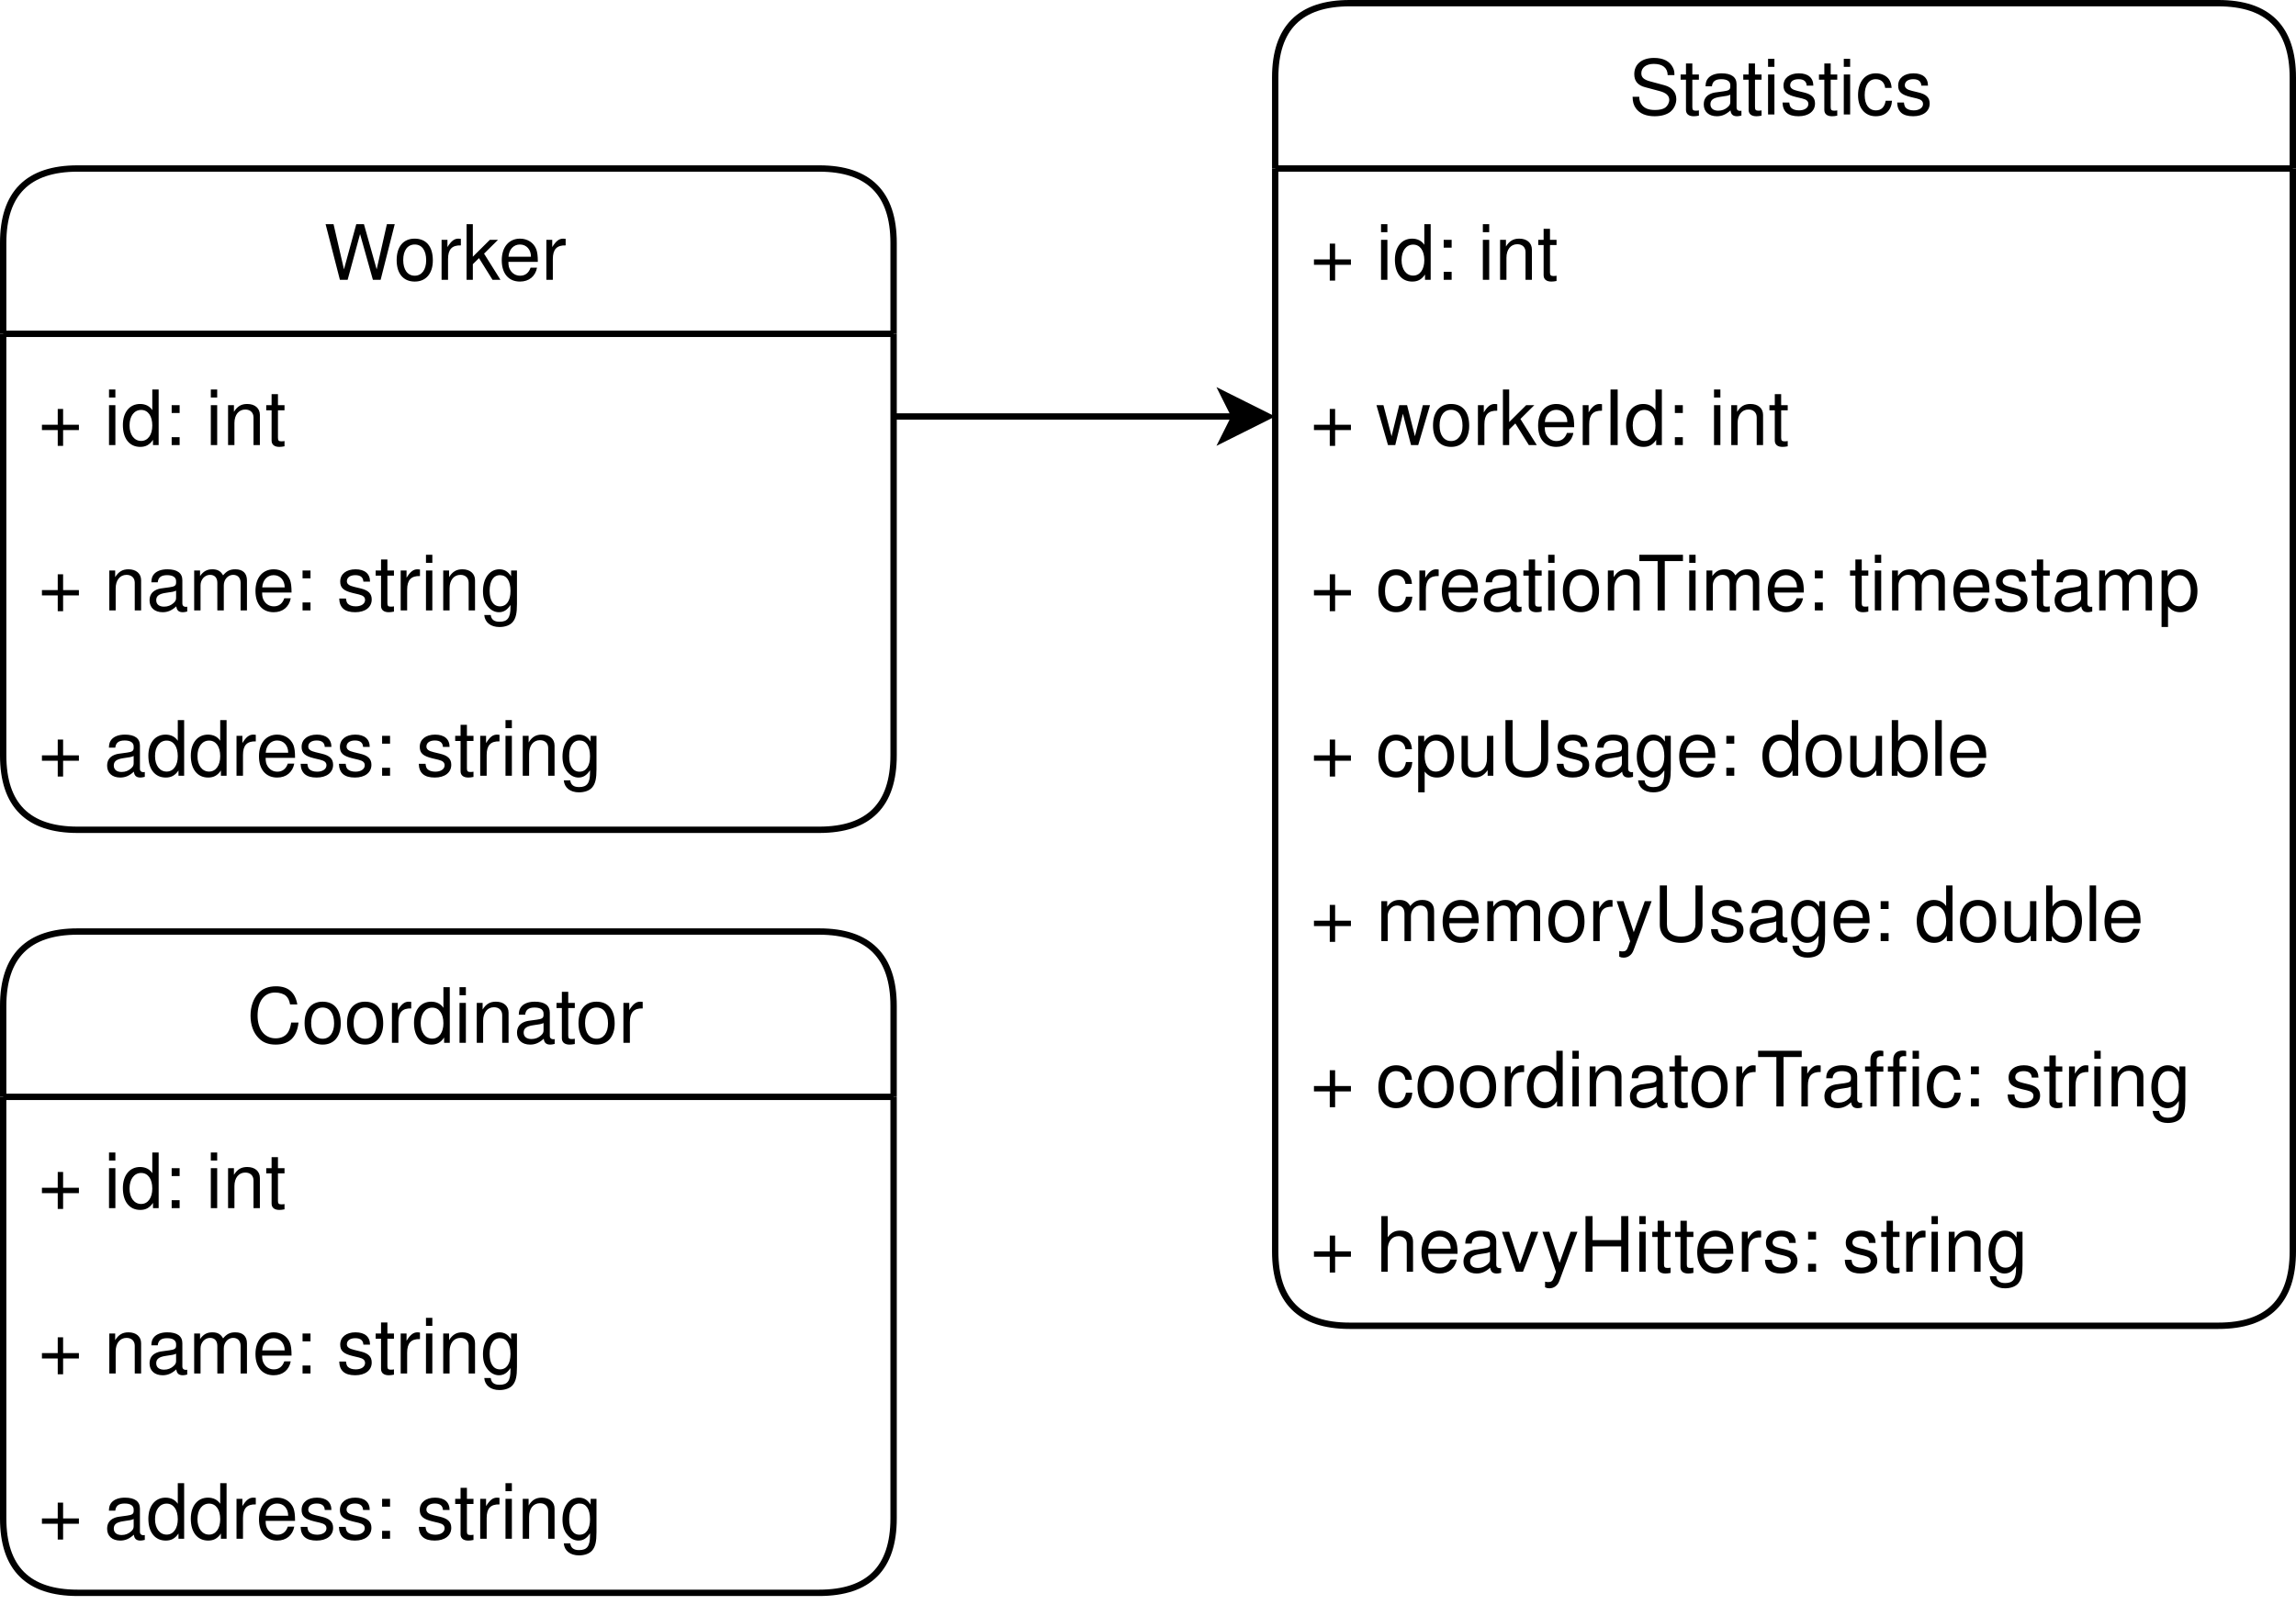
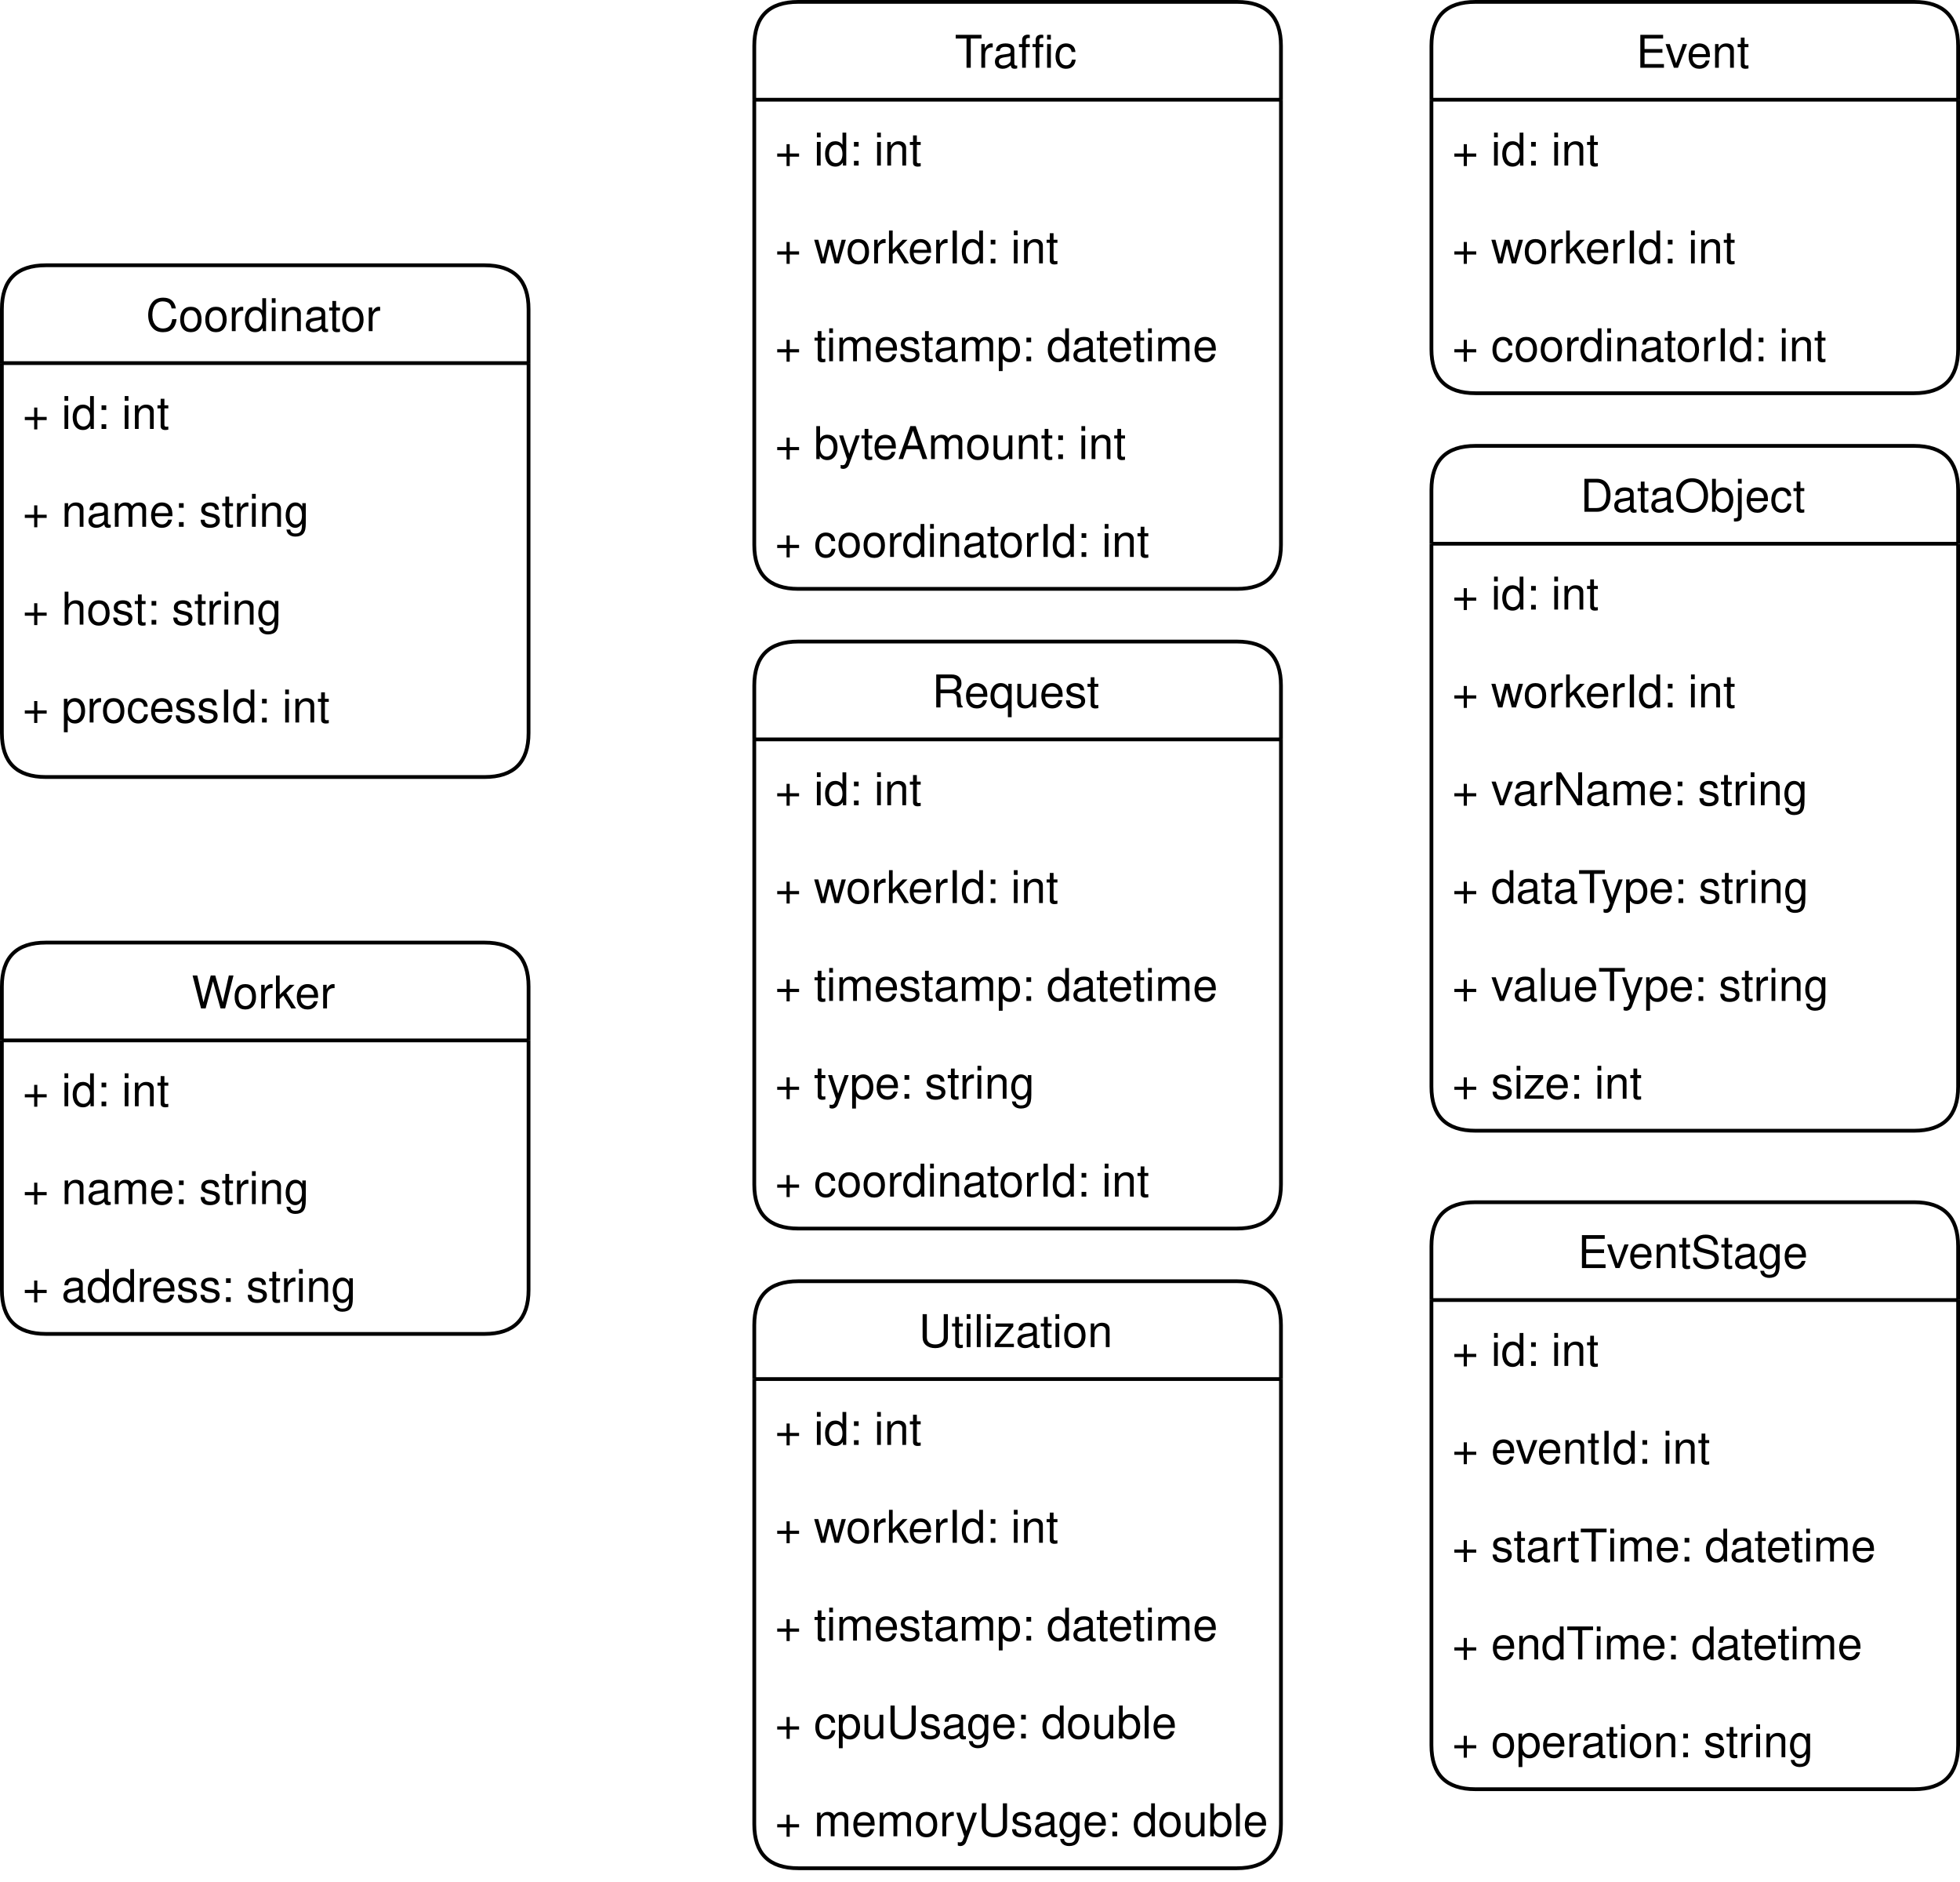
- <svg xmlns="http://www.w3.org/2000/svg" style="background-color: rgb(255, 255, 255);" version="1.1" width="361px" height="254px" viewBox="-0.5 -0.5 361 254" content="&lt;mxfile host=&quot;app.diagrams.net&quot; modified=&quot;2022-06-24T15:02:11.930Z&quot; agent=&quot;5.0 (X11)&quot; etag=&quot;xU0YAODbRBLnMw9GYvGD&quot; version=&quot;19.0.3&quot; type=&quot;google&quot;&gt;&lt;diagram id=&quot;C5RBs43oDa-KdzZeNtuy&quot; name=&quot;Page-1&quot;&gt;7Zptc5s4EMc/jV/mxoDtOC9jN0l759z0Lmkzc++2SAadhZYKOTb59LcCYfzc5FrjdoYZzxj9WQm0+5O8rOkE42R5pyGN75Fx2fG7bNkJ3nV83wv6XfqySl4ql8NeKURaMGdUCw/ihTvR9YvmgvFsw9AgSiPSTTFEpXhoNjTQGhebZlOUm1dNIeI7wkMIcld9EszEpTr0L2v9PRdRXF3ZG1yVZxKojN1MshgYLtak4KYTjDWiKY+S5ZhL67zKL08f8ic5mQ3ufv8r+wqfRn88/vn5ohzs9i1dVlPQXJn/PTRMs/7FP/dw+/JVRTN217025mJQDv0Mcu789YR6xrWbsckrN2YLkUhQ1BpNUZkHd6ZL7TAWkk0gx7m9ucxAOKtaoxi1eCF7kHTKI4FOa+Mo8Qd2NCHlGCVqEhQWF6g7PdjB3GU0z6jbx8oJ3pZ0D8sNwwlkprpBlBLSTHwpbtl2TEBHQo3QGEyqXjhXjDNn8EqPu8g8c234co03F4E7jgk3OieT6my1nNxq8geuvajZ9HpOi9e57LplB249RKux65jTgQv7GxC43EGg449cp2v7TR7YpoFma4pgapzxrejtCShIESlqSj613ay7BK3QaycbTO1gKYRCRZPC5l2vVv52XrASUt+pLFZhLBjjqoicAQNfVjymSLdceKk/og85c9z9rd/p042Pqe3VbfpYc23GqGguIIpgcyJnwS0934Ti6Jr6NhQrCF7HQGX3wxEYHkBAQcJLCMg7FImWg5Ny0PfPzMHVAQ6AMdpUsxaFxlC4HJ4ZhSp9W2NhjKiZUGCwTQ8aSg+C4dnTA8/bAaHND75rM1gtrV8nQfD8NkP4KUg4e4rgBW2O8LPAcP4kobcDA/0kG5FRnLI2RzhNjhBslxCC3i4Gg30YdIen4qDf5gg/eDPovRqLIznCXgpOthns1hJLCBZFRfFDi0JTKOxLEppF4VBNMdScfh5QPYoqbTR0RBt6krZQnBaKfclCs1Acqi6F6fxTVvyLY4FgOLdubmk4KQ2resHZcPB3C0wlDglPUOctEU0TEewpNTVLxKFKU1gXHh81TKcibJ8yGwSjf+7M0j9UfYo5POfvhTFct4WHJpEYnjvD9Hs7MeYs4lVNgVwUY4QK5E2tbnmntpmgDWgh/suNyV1tAeYGbSnBJFXlgSt2bV9JoWYoIcvsRmTFWyHlQZ8fe+rPcK5DfmSeLpE2oCN+NIbO0dYJRyOouaQM/HndaH94iq40W8jXDByq9cgfsXieW9Umelu1iaur9VC/1Z4OyjuoQVlNZR871KxfxynN65eagpv/AA==&lt;/diagram&gt;&lt;/mxfile&gt;">
+ <svg xmlns="http://www.w3.org/2000/svg" style="background-color: rgb(255, 255, 255);" version="1.1" width="521px" height="500px" viewBox="-0.5 -0.5 521 500" content="&lt;mxfile host=&quot;app.diagrams.net&quot; modified=&quot;2022-08-15T08:04:44.819Z&quot; agent=&quot;5.0 (X11)&quot; etag=&quot;wCu1AS4zmO8uwIm7xD0d&quot; version=&quot;20.2.3&quot; type=&quot;google&quot;&gt;&lt;diagram id=&quot;C5RBs43oDa-KdzZeNtuy&quot; name=&quot;Page-1&quot;&gt;7Zxdc5s4FIZ/jS+zYwTYyaXtpNnuJt3dfGx2eicb2VYNiAjZjvPrK4HwF1bjdo2UzJyOZxoOkoCjR+K8R0DLHyQv1xxn01sWkbiF2tFLy79sIeQFCLXUrx2tSku3e1EaJpxGutDGcE9fiTa2tXVOI5LvFBSMxYJmu8YRS1MyEjs2zDlb7hYbs3j3qBmekJrhfoTjuvWJRmJaWs9Rd2P/ndDJtDqy19HXN8Sj2YSzeaqP10L+uPhX7k5w1Za+0HyKI7bcMvlXLX/AGRPlX8nLgMTKt5Xbnj6vnuKbWef6j3/yZ/zY//Phy79nZWOffqbK+go5ScUvN43HeXj29RZ/en1OJ7Pout0T4qxTNr3A8Vy784nxGeH6isWq8nK+pEmMU7nVH7NU3Os9bbk9mtI4usErNlcnlwvp1mqrP2WcvsryOJa7PGmQu7nQEKGOao3G8YDFjEtDyooDbCrdq8b0YTjJZbW/Kyd4e6Zb/LJT8AbnojpBFsc4y+mwOGVVMcF8QtM+E4IlVS0FAol0gSM9rntmQbggL1s46h64Jiwhgq9kkWrvhYZJDza/o7eXG3S9QNum29i2Az1k9HCZrNve9Ln8Q3f7TyDQrSHQQn1dqaf+lx7Yp0FerSg6k7MZ2eu9Ax2KYzpJ5WZMxqqacheVA7inzYJlqrEMj2g6uSnKXAYby532gjIxWXccF6NwSqOIpEXPCSzwcM1jxuQpF14K+/InnTlo/xa2QnniA7ntbbblTxXnYsBSeS2YFp1NJDlLouh5E4ofjqm3odAQoM5xDFTlTo7AuQGBFCekhEB6R/YEcNAoByFyzMGFgQMcRXJSzQEFayh0zx2jUEV3WywMGOMRTbFgEB5YCg+882PDA78xELwaCBAf/K/JYD20Pk6A4CGIEN4FCTZDBP+/2fDb3dfebYxEsFj6bMLHBwRjCcKUKTcACLZAcB8g+AYSMs5GMlj8DLcHWyyscwNvweCjhmaFeg7hUdCYvmJBWQrBYjPBor8XLAbhscFi2NTdwZRIgFjxbSh+OLDeZah48IxNOYRlkVeGu4ItEJxHigcyCCUJgibSETjJShQiLIgyAQ+N8mAzYDzMgymRMMrmj3mxyFfgwObKywBDkzAcHTE2R4Mpo5CQhPEVAGEZCP/I2LE5IMIaEJfSp38Nv6mHBkBCNCIhwu6uhEDoyLuEd96UlPRMGSbQEL84GaxH1scREZ7poQRQEZZRcC8jTDmFBeZfYPXBKgzuNYQpuyBFJH5YZUCDRRrciwhkSjEUBuDBMg/ONQQypRjyIsKHkMEOB6Hr8BHV1yYfOB6P6QiEpJ21KM9zvhaFAhCSp50K1sPq4whJVM8qgZB0goJzIYlMiSVYj3IChHMx6ZvUw3AlSC+RXhAwO1iCwb2W9E2phdHmsXe4XdgDwrmY9Oti8mpBlERQS5OgIxrREfsLUgG6cK0jqocmQUecajbwj8fivegI3/S0M1FTAtwXrJHgXEb4prRCMXM/0GpFCmSEHSDcywhTioGkEeBgG4d3ICRMeQaWEV6+EAGLUvZ4cK4jgnqa4Y48z5UXQEQ0IiL2FyPQ0W9RNyYiAniL+sRTwXpYfRwREZiUJCxGWEbBuYoITHoSFiOcAOFcRQQmWSngKSarJLgXEIFJUMJKhBMg3CuIuqIsViJAP9hZhDj+YaZTfKTxMALwlcZTTwTv+jONh0/Z9CoE6AfLKDjXD6HxZWqIERzw0KB8kJubT0wX+7a+4+1ffQc=&lt;/diagram&gt;&lt;/mxfile&gt;">
  <defs>
-     <clipPath id="mx-clip-4-57-132-26-0">
-       <rect x="4" y="57" width="132" height="26" />
-     </clipPath>
-     <clipPath id="mx-clip-4-83-132-26-0">
-       <rect x="4" y="83" width="132" height="26" />
-     </clipPath>
-     <clipPath id="mx-clip-4-109-132-26-0">
-       <rect x="4" y="109" width="132" height="26" />
-     </clipPath>
-     <clipPath id="mx-clip-4-177-132-26-0">
-       <rect x="4" y="177" width="132" height="26" />
-     </clipPath>
-     <clipPath id="mx-clip-4-203-132-26-0">
-       <rect x="4" y="203" width="132" height="26" />
-     </clipPath>
-     <clipPath id="mx-clip-4-229-132-26-0">
-       <rect x="4" y="229" width="132" height="26" />
-     </clipPath>
-     <clipPath id="mx-clip-204-31-152-26-0">
-       <rect x="204" y="31" width="152" height="26" />
-     </clipPath>
-     <clipPath id="mx-clip-204-57-152-26-0">
-       <rect x="204" y="57" width="152" height="26" />
-     </clipPath>
-     <clipPath id="mx-clip-204-83-152-26-0">
-       <rect x="204" y="83" width="152" height="26" />
-     </clipPath>
-     <clipPath id="mx-clip-204-109-152-26-0">
-       <rect x="204" y="109" width="152" height="26" />
-     </clipPath>
-     <clipPath id="mx-clip-204-135-152-26-0">
-       <rect x="204" y="135" width="152" height="26" />
-     </clipPath>
-     <clipPath id="mx-clip-204-161-152-26-0">
-       <rect x="204" y="161" width="152" height="26" />
-     </clipPath>
-     <clipPath id="mx-clip-204-187-152-26-0">
-       <rect x="204" y="187" width="152" height="26" />
+     <clipPath id="mx-clip-4-281-132-26-0">
+       <rect x="4" y="281" width="132" height="26" />
+     </clipPath>
+     <clipPath id="mx-clip-4-307-132-26-0">
+       <rect x="4" y="307" width="132" height="26" />
+     </clipPath>
+     <clipPath id="mx-clip-4-333-132-26-0">
+       <rect x="4" y="333" width="132" height="26" />
+     </clipPath>
+     <clipPath id="mx-clip-4-101-132-26-0">
+       <rect x="4" y="101" width="132" height="26" />
+     </clipPath>
+     <clipPath id="mx-clip-4-127-132-26-0">
+       <rect x="4" y="127" width="132" height="26" />
+     </clipPath>
+     <clipPath id="mx-clip-4-153-132-26-0">
+       <rect x="4" y="153" width="132" height="26" />
+     </clipPath>
+     <clipPath id="mx-clip-4-179-132-32-0">
+       <rect x="4" y="179" width="132" height="32" />
+     </clipPath>
+     <clipPath id="mx-clip-204-371-132-26-0">
+       <rect x="204" y="371" width="132" height="26" />
+     </clipPath>
+     <clipPath id="mx-clip-204-397-132-26-0">
+       <rect x="204" y="397" width="132" height="26" />
+     </clipPath>
+     <clipPath id="mx-clip-204-423-132-26-0">
+       <rect x="204" y="423" width="132" height="26" />
+     </clipPath>
+     <clipPath id="mx-clip-204-449-132-26-0">
+       <rect x="204" y="449" width="132" height="26" />
+     </clipPath>
+     <clipPath id="mx-clip-204-475-132-26-0">
+       <rect x="204" y="475" width="132" height="26" />
+     </clipPath>
+     <clipPath id="mx-clip-384-149-132-26-0">
+       <rect x="384" y="149" width="132" height="26" />
+     </clipPath>
+     <clipPath id="mx-clip-384-175-132-26-0">
+       <rect x="384" y="175" width="132" height="26" />
+     </clipPath>
+     <clipPath id="mx-clip-384-201-132-26-0">
+       <rect x="384" y="201" width="132" height="26" />
+     </clipPath>
+     <clipPath id="mx-clip-384-227-132-26-0">
+       <rect x="384" y="227" width="132" height="26" />
+     </clipPath>
+     <clipPath id="mx-clip-384-253-132-26-0">
+       <rect x="384" y="253" width="132" height="26" />
+     </clipPath>
+     <clipPath id="mx-clip-384-279-132-26-0">
+       <rect x="384" y="279" width="132" height="26" />
+     </clipPath>
+     <clipPath id="mx-clip-204-31-132-26-0">
+       <rect x="204" y="31" width="132" height="26" />
+     </clipPath>
+     <clipPath id="mx-clip-204-57-132-26-0">
+       <rect x="204" y="57" width="132" height="26" />
+     </clipPath>
+     <clipPath id="mx-clip-204-83-132-26-0">
+       <rect x="204" y="83" width="132" height="26" />
+     </clipPath>
+     <clipPath id="mx-clip-204-109-132-26-0">
+       <rect x="204" y="109" width="132" height="26" />
+     </clipPath>
+     <clipPath id="mx-clip-204-135-132-26-0">
+       <rect x="204" y="135" width="132" height="26" />
+     </clipPath>
+     <clipPath id="mx-clip-384-350-132-26-0">
+       <rect x="384" y="350" width="132" height="26" />
+     </clipPath>
+     <clipPath id="mx-clip-384-376-132-26-0">
+       <rect x="384" y="376" width="132" height="26" />
+     </clipPath>
+     <clipPath id="mx-clip-384-402-132-26-0">
+       <rect x="384" y="402" width="132" height="26" />
+     </clipPath>
+     <clipPath id="mx-clip-384-428-132-26-0">
+       <rect x="384" y="428" width="132" height="26" />
+     </clipPath>
+     <clipPath id="mx-clip-384-454-132-26-0">
+       <rect x="384" y="454" width="132" height="26" />
+     </clipPath>
+     <clipPath id="mx-clip-204-201-132-26-0">
+       <rect x="204" y="201" width="132" height="26" />
+     </clipPath>
+     <clipPath id="mx-clip-204-227-132-26-0">
+       <rect x="204" y="227" width="132" height="26" />
+     </clipPath>
+     <clipPath id="mx-clip-204-253-132-26-0">
+       <rect x="204" y="253" width="132" height="26" />
+     </clipPath>
+     <clipPath id="mx-clip-204-279-132-26-0">
+       <rect x="204" y="279" width="132" height="26" />
+     </clipPath>
+     <clipPath id="mx-clip-204-305-132-26-0">
+       <rect x="204" y="305" width="132" height="26" />
+     </clipPath>
+     <clipPath id="mx-clip-384-31-132-26-0">
+       <rect x="384" y="31" width="132" height="26" />
+     </clipPath>
+     <clipPath id="mx-clip-384-57-132-26-0">
+       <rect x="384" y="57" width="132" height="26" />
+     </clipPath>
+     <clipPath id="mx-clip-384-83-132-26-0">
+       <rect x="384" y="83" width="132" height="26" />
    </clipPath>
  </defs>
  <g>
-     <path d="M 140 52 L 140 37.7 Q 140 26 128.3 26 L 11.7 26 Q 0 26 0 37.7 L 0 52" fill="none" stroke="rgb(0, 0, 0)" stroke-miterlimit="10" pointer-events="all" />
-     <path d="M 0 52 L 0 118.3 Q 0 130 11.7 130 L 128.3 130 Q 140 130 140 118.3 L 140 52" fill="none" stroke="rgb(0, 0, 0)" stroke-miterlimit="10" pointer-events="none" />
-     <path d="M 0 52 L 140 52" fill="none" stroke="rgb(0, 0, 0)" stroke-miterlimit="10" pointer-events="none" />
-     <g fill="rgb(0, 0, 0)" font-family="Helvetica" pointer-events="none" text-anchor="middle" font-size="12px">
-       <text x="69.5" y="43.5">Worker</text>
-     </g>
-     <g fill="rgb(0, 0, 0)" font-family="Helvetica" pointer-events="none" clip-path="url(#mx-clip-4-57-132-26-0)" font-size="12px">
-       <text x="5.5" y="69.5">+ id: int</text>
-     </g>
-     <g fill="rgb(0, 0, 0)" font-family="Helvetica" pointer-events="none" clip-path="url(#mx-clip-4-83-132-26-0)" font-size="12px">
-       <text x="5.5" y="95.5">+ name: string</text>
-     </g>
-     <g fill="rgb(0, 0, 0)" font-family="Helvetica" pointer-events="none" clip-path="url(#mx-clip-4-109-132-26-0)" font-size="12px">
-       <text x="5.5" y="121.5">+ address: string</text>
-     </g>
-     <path d="M 140 172 L 140 157.7 Q 140 146 128.3 146 L 11.7 146 Q 0 146 0 157.7 L 0 172" fill="none" stroke="rgb(0, 0, 0)" stroke-miterlimit="10" pointer-events="none" />
-     <path d="M 0 172 L 0 238.3 Q 0 250 11.7 250 L 128.3 250 Q 140 250 140 238.3 L 140 172" fill="none" stroke="rgb(0, 0, 0)" stroke-miterlimit="10" pointer-events="none" />
-     <path d="M 0 172 L 140 172" fill="none" stroke="rgb(0, 0, 0)" stroke-miterlimit="10" pointer-events="none" />
-     <g fill="rgb(0, 0, 0)" font-family="Helvetica" pointer-events="none" text-anchor="middle" font-size="12px">
-       <text x="69.5" y="163.5">Coordinator</text>
-     </g>
-     <g fill="rgb(0, 0, 0)" font-family="Helvetica" pointer-events="none" clip-path="url(#mx-clip-4-177-132-26-0)" font-size="12px">
-       <text x="5.5" y="189.5">+ id: int</text>
-     </g>
-     <g fill="rgb(0, 0, 0)" font-family="Helvetica" pointer-events="none" clip-path="url(#mx-clip-4-203-132-26-0)" font-size="12px">
-       <text x="5.5" y="215.5">+ name: string</text>
-     </g>
-     <g fill="rgb(0, 0, 0)" font-family="Helvetica" pointer-events="none" clip-path="url(#mx-clip-4-229-132-26-0)" font-size="12px">
-       <text x="5.5" y="241.5">+ address: string</text>
-     </g>
-     <path d="M 360 26 L 360 11.7 Q 360 0 348.3 0 L 211.7 0 Q 200 0 200 11.7 L 200 26" fill="none" stroke="rgb(0, 0, 0)" stroke-miterlimit="10" pointer-events="none" />
-     <path d="M 200 26 L 200 196.3 Q 200 208 211.7 208 L 348.3 208 Q 360 208 360 196.3 L 360 26" fill="none" stroke="rgb(0, 0, 0)" stroke-miterlimit="10" pointer-events="none" />
-     <path d="M 200 26 L 360 26" fill="none" stroke="rgb(0, 0, 0)" stroke-miterlimit="10" pointer-events="none" />
-     <g fill="rgb(0, 0, 0)" font-family="Helvetica" pointer-events="none" text-anchor="middle" font-size="12px">
-       <text x="279.5" y="17.5">Statistics</text>
-     </g>
-     <g fill="rgb(0, 0, 0)" font-family="Helvetica" pointer-events="none" clip-path="url(#mx-clip-204-31-152-26-0)" font-size="12px">
+     <path d="M 140 276 L 140 261.7 Q 140 250 128.3 250 L 11.7 250 Q 0 250 0 261.7 L 0 276" fill="none" stroke="rgb(0, 0, 0)" stroke-miterlimit="10" pointer-events="all" />
+     <path d="M 0 276 L 0 342.3 Q 0 354 11.7 354 L 128.3 354 Q 140 354 140 342.3 L 140 276" fill="none" stroke="rgb(0, 0, 0)" stroke-miterlimit="10" pointer-events="none" />
+     <path d="M 0 276 L 140 276" fill="none" stroke="rgb(0, 0, 0)" stroke-miterlimit="10" pointer-events="none" />
+     <g fill="rgb(0, 0, 0)" font-family="Helvetica" pointer-events="none" text-anchor="middle" font-size="12px">
+       <text x="69.5" y="267.5">Worker</text>
+     </g>
+     <g fill="rgb(0, 0, 0)" font-family="Helvetica" pointer-events="none" clip-path="url(#mx-clip-4-281-132-26-0)" font-size="12px">
+       <text x="5.5" y="293.5">+ id: int</text>
+     </g>
+     <g fill="rgb(0, 0, 0)" font-family="Helvetica" pointer-events="none" clip-path="url(#mx-clip-4-307-132-26-0)" font-size="12px">
+       <text x="5.5" y="319.5">+ name: string</text>
+     </g>
+     <g fill="rgb(0, 0, 0)" font-family="Helvetica" pointer-events="none" clip-path="url(#mx-clip-4-333-132-26-0)" font-size="12px">
+       <text x="5.5" y="345.5">+ address: string</text>
+     </g>
+     <path d="M 140 96 L 140 81.7 Q 140 70 128.3 70 L 11.7 70 Q 0 70 0 81.7 L 0 96" fill="none" stroke="rgb(0, 0, 0)" stroke-miterlimit="10" pointer-events="none" />
+     <path d="M 0 96 L 0 194.3 Q 0 206 11.7 206 L 128.3 206 Q 140 206 140 194.3 L 140 96" fill="none" stroke="rgb(0, 0, 0)" stroke-miterlimit="10" pointer-events="none" />
+     <path d="M 0 96 L 140 96" fill="none" stroke="rgb(0, 0, 0)" stroke-miterlimit="10" pointer-events="none" />
+     <g fill="rgb(0, 0, 0)" font-family="Helvetica" pointer-events="none" text-anchor="middle" font-size="12px">
+       <text x="69.5" y="87.5">Coordinator</text>
+     </g>
+     <g fill="rgb(0, 0, 0)" font-family="Helvetica" pointer-events="none" clip-path="url(#mx-clip-4-101-132-26-0)" font-size="12px">
+       <text x="5.5" y="113.5">+ id: int</text>
+     </g>
+     <g fill="rgb(0, 0, 0)" font-family="Helvetica" pointer-events="none" clip-path="url(#mx-clip-4-127-132-26-0)" font-size="12px">
+       <text x="5.5" y="139.5">+ name: string</text>
+     </g>
+     <g fill="rgb(0, 0, 0)" font-family="Helvetica" pointer-events="none" clip-path="url(#mx-clip-4-153-132-26-0)" font-size="12px">
+       <text x="5.5" y="165.5">+ host: string</text>
+     </g>
+     <g fill="rgb(0, 0, 0)" font-family="Helvetica" pointer-events="none" clip-path="url(#mx-clip-4-179-132-32-0)" font-size="12px">
+       <text x="5.5" y="191.5">+ processId: int</text>
+     </g>
+     <path d="M 340 366 L 340 351.7 Q 340 340 328.3 340 L 211.7 340 Q 200 340 200 351.7 L 200 366" fill="none" stroke="rgb(0, 0, 0)" stroke-miterlimit="10" pointer-events="none" />
+     <path d="M 200 366 L 200 484.3 Q 200 496 211.7 496 L 328.3 496 Q 340 496 340 484.3 L 340 366" fill="none" stroke="rgb(0, 0, 0)" stroke-miterlimit="10" pointer-events="none" />
+     <path d="M 200 366 L 340 366" fill="none" stroke="rgb(0, 0, 0)" stroke-miterlimit="10" pointer-events="none" />
+     <g fill="rgb(0, 0, 0)" font-family="Helvetica" pointer-events="none" text-anchor="middle" font-size="12px">
+       <text x="269.5" y="357.5">Utilization</text>
+     </g>
+     <g fill="rgb(0, 0, 0)" font-family="Helvetica" pointer-events="none" clip-path="url(#mx-clip-204-371-132-26-0)" font-size="12px">
+       <text x="205.5" y="383.5">+ id: int</text>
+     </g>
+     <g fill="rgb(0, 0, 0)" font-family="Helvetica" pointer-events="none" clip-path="url(#mx-clip-204-397-132-26-0)" font-size="12px">
+       <text x="205.5" y="409.5">+ workerId: int</text>
+     </g>
+     <g fill="rgb(0, 0, 0)" font-family="Helvetica" pointer-events="none" clip-path="url(#mx-clip-204-423-132-26-0)" font-size="12px">
+       <text x="205.5" y="435.5">+ timestamp: datetime</text>
+     </g>
+     <g fill="rgb(0, 0, 0)" font-family="Helvetica" pointer-events="none" clip-path="url(#mx-clip-204-449-132-26-0)" font-size="12px">
+       <text x="205.5" y="461.5">+ cpuUsage: double</text>
+     </g>
+     <g fill="rgb(0, 0, 0)" font-family="Helvetica" pointer-events="none" clip-path="url(#mx-clip-204-475-132-26-0)" font-size="12px">
+       <text x="205.5" y="487.5">+ memoryUsage: double</text>
+     </g>
+     <path d="M 520 144 L 520 129.7 Q 520 118 508.3 118 L 391.7 118 Q 380 118 380 129.7 L 380 144" fill="none" stroke="rgb(0, 0, 0)" stroke-miterlimit="10" pointer-events="none" />
+     <path d="M 380 144 L 380 288.3 Q 380 300 391.7 300 L 508.3 300 Q 520 300 520 288.3 L 520 144" fill="none" stroke="rgb(0, 0, 0)" stroke-miterlimit="10" pointer-events="none" />
+     <path d="M 380 144 L 520 144" fill="none" stroke="rgb(0, 0, 0)" stroke-miterlimit="10" pointer-events="none" />
+     <g fill="rgb(0, 0, 0)" font-family="Helvetica" pointer-events="none" text-anchor="middle" font-size="12px">
+       <text x="449.5" y="135.5">DataObject</text>
+     </g>
+     <g fill="rgb(0, 0, 0)" font-family="Helvetica" pointer-events="none" clip-path="url(#mx-clip-384-149-132-26-0)" font-size="12px">
+       <text x="385.5" y="161.5">+ id: int</text>
+     </g>
+     <g fill="rgb(0, 0, 0)" font-family="Helvetica" pointer-events="none" clip-path="url(#mx-clip-384-175-132-26-0)" font-size="12px">
+       <text x="385.5" y="187.5">+ workerId: int</text>
+     </g>
+     <g fill="rgb(0, 0, 0)" font-family="Helvetica" pointer-events="none" clip-path="url(#mx-clip-384-201-132-26-0)" font-size="12px">
+       <text x="385.5" y="213.5">+ varName: string</text>
+     </g>
+     <g fill="rgb(0, 0, 0)" font-family="Helvetica" pointer-events="none" clip-path="url(#mx-clip-384-227-132-26-0)" font-size="12px">
+       <text x="385.5" y="239.5">+ dataType: string</text>
+     </g>
+     <g fill="rgb(0, 0, 0)" font-family="Helvetica" pointer-events="none" clip-path="url(#mx-clip-384-253-132-26-0)" font-size="12px">
+       <text x="385.5" y="265.5">+ valueType: string</text>
+     </g>
+     <g fill="rgb(0, 0, 0)" font-family="Helvetica" pointer-events="none" clip-path="url(#mx-clip-384-279-132-26-0)" font-size="12px">
+       <text x="385.5" y="291.5">+ size: int</text>
+     </g>
+     <path d="M 340 26 L 340 11.7 Q 340 0 328.3 0 L 211.7 0 Q 200 0 200 11.7 L 200 26" fill="none" stroke="rgb(0, 0, 0)" stroke-miterlimit="10" pointer-events="none" />
+     <path d="M 200 26 L 200 144.3 Q 200 156 211.7 156 L 328.3 156 Q 340 156 340 144.3 L 340 26" fill="none" stroke="rgb(0, 0, 0)" stroke-miterlimit="10" pointer-events="none" />
+     <path d="M 200 26 L 340 26" fill="none" stroke="rgb(0, 0, 0)" stroke-miterlimit="10" pointer-events="none" />
+     <g fill="rgb(0, 0, 0)" font-family="Helvetica" pointer-events="none" text-anchor="middle" font-size="12px">
+       <text x="269.5" y="17.5">Traffic</text>
+     </g>
+     <g fill="rgb(0, 0, 0)" font-family="Helvetica" pointer-events="none" clip-path="url(#mx-clip-204-31-132-26-0)" font-size="12px">
      <text x="205.5" y="43.5">+ id: int</text>
    </g>
-     <g fill="rgb(0, 0, 0)" font-family="Helvetica" pointer-events="none" clip-path="url(#mx-clip-204-57-152-26-0)" font-size="12px">
+     <g fill="rgb(0, 0, 0)" font-family="Helvetica" pointer-events="none" clip-path="url(#mx-clip-204-57-132-26-0)" font-size="12px">
      <text x="205.5" y="69.5">+ workerId: int</text>
    </g>
-     <g fill="rgb(0, 0, 0)" font-family="Helvetica" pointer-events="none" clip-path="url(#mx-clip-204-83-152-26-0)" font-size="12px">
-       <text x="205.5" y="95.5">+ creationTime: timestamp</text>
-     </g>
-     <g fill="rgb(0, 0, 0)" font-family="Helvetica" pointer-events="none" clip-path="url(#mx-clip-204-109-152-26-0)" font-size="12px">
-       <text x="205.5" y="121.5">+ cpuUsage: double</text>
-     </g>
-     <g fill="rgb(0, 0, 0)" font-family="Helvetica" pointer-events="none" clip-path="url(#mx-clip-204-135-152-26-0)" font-size="12px">
-       <text x="205.5" y="147.5">+ memoryUsage: double</text>
-     </g>
-     <g fill="rgb(0, 0, 0)" font-family="Helvetica" pointer-events="none" clip-path="url(#mx-clip-204-161-152-26-0)" font-size="12px">
-       <text x="205.5" y="173.5">+ coordinatorTraffic: string</text>
-     </g>
-     <g fill="rgb(0, 0, 0)" font-family="Helvetica" pointer-events="none" clip-path="url(#mx-clip-204-187-152-26-0)" font-size="12px">
-       <text x="205.5" y="199.5">+ heavyHitters: string</text>
-     </g>
-     <path d="M 140 65 L 180 65 Q 190 65 191.82 65 L 193.63 65" fill="none" stroke="rgb(0, 0, 0)" stroke-miterlimit="10" pointer-events="none" />
-     <path d="M 198.88 65 L 191.88 68.5 L 193.63 65 L 191.88 61.5 Z" fill="rgb(0, 0, 0)" stroke="rgb(0, 0, 0)" stroke-miterlimit="10" pointer-events="none" />
+     <g fill="rgb(0, 0, 0)" font-family="Helvetica" pointer-events="none" clip-path="url(#mx-clip-204-83-132-26-0)" font-size="12px">
+       <text x="205.5" y="95.5">+ timestamp: datetime</text>
+     </g>
+     <g fill="rgb(0, 0, 0)" font-family="Helvetica" pointer-events="none" clip-path="url(#mx-clip-204-109-132-26-0)" font-size="12px">
+       <text x="205.5" y="121.5">+ byteAmount: int</text>
+     </g>
+     <g fill="rgb(0, 0, 0)" font-family="Helvetica" pointer-events="none" clip-path="url(#mx-clip-204-135-132-26-0)" font-size="12px">
+       <text x="205.5" y="147.5">+ coordinatorId: int</text>
+     </g>
+     <path d="M 520 345 L 520 330.7 Q 520 319 508.3 319 L 391.7 319 Q 380 319 380 330.7 L 380 345" fill="none" stroke="rgb(0, 0, 0)" stroke-miterlimit="10" pointer-events="none" />
+     <path d="M 380 345 L 380 463.3 Q 380 475 391.7 475 L 508.3 475 Q 520 475 520 463.3 L 520 345" fill="none" stroke="rgb(0, 0, 0)" stroke-miterlimit="10" pointer-events="none" />
+     <path d="M 380 345 L 520 345" fill="none" stroke="rgb(0, 0, 0)" stroke-miterlimit="10" pointer-events="none" />
+     <g fill="rgb(0, 0, 0)" font-family="Helvetica" pointer-events="none" text-anchor="middle" font-size="12px">
+       <text x="449.5" y="336.5">EventStage</text>
+     </g>
+     <g fill="rgb(0, 0, 0)" font-family="Helvetica" pointer-events="none" clip-path="url(#mx-clip-384-350-132-26-0)" font-size="12px">
+       <text x="385.5" y="362.5">+ id: int</text>
+     </g>
+     <g fill="rgb(0, 0, 0)" font-family="Helvetica" pointer-events="none" clip-path="url(#mx-clip-384-376-132-26-0)" font-size="12px">
+       <text x="385.5" y="388.5">+ eventId: int</text>
+     </g>
+     <g fill="rgb(0, 0, 0)" font-family="Helvetica" pointer-events="none" clip-path="url(#mx-clip-384-402-132-26-0)" font-size="12px">
+       <text x="385.5" y="414.5">+ startTime: datetime</text>
+     </g>
+     <g fill="rgb(0, 0, 0)" font-family="Helvetica" pointer-events="none" clip-path="url(#mx-clip-384-428-132-26-0)" font-size="12px">
+       <text x="385.5" y="440.5">+ endTime: datetime</text>
+     </g>
+     <g fill="rgb(0, 0, 0)" font-family="Helvetica" pointer-events="none" clip-path="url(#mx-clip-384-454-132-26-0)" font-size="12px">
+       <text x="385.5" y="466.5">+ operation: string</text>
+     </g>
+     <path d="M 340 196 L 340 181.7 Q 340 170 328.3 170 L 211.7 170 Q 200 170 200 181.7 L 200 196" fill="none" stroke="rgb(0, 0, 0)" stroke-miterlimit="10" pointer-events="none" />
+     <path d="M 200 196 L 200 314.3 Q 200 326 211.7 326 L 328.3 326 Q 340 326 340 314.3 L 340 196" fill="none" stroke="rgb(0, 0, 0)" stroke-miterlimit="10" pointer-events="none" />
+     <path d="M 200 196 L 340 196" fill="none" stroke="rgb(0, 0, 0)" stroke-miterlimit="10" pointer-events="none" />
+     <g fill="rgb(0, 0, 0)" font-family="Helvetica" pointer-events="none" text-anchor="middle" font-size="12px">
+       <text x="269.5" y="187.5">Request</text>
+     </g>
+     <g fill="rgb(0, 0, 0)" font-family="Helvetica" pointer-events="none" clip-path="url(#mx-clip-204-201-132-26-0)" font-size="12px">
+       <text x="205.5" y="213.5">+ id: int</text>
+     </g>
+     <g fill="rgb(0, 0, 0)" font-family="Helvetica" pointer-events="none" clip-path="url(#mx-clip-204-227-132-26-0)" font-size="12px">
+       <text x="205.5" y="239.5">+ workerId: int</text>
+     </g>
+     <g fill="rgb(0, 0, 0)" font-family="Helvetica" pointer-events="none" clip-path="url(#mx-clip-204-253-132-26-0)" font-size="12px">
+       <text x="205.5" y="265.5">+ timestamp: datetime</text>
+     </g>
+     <g fill="rgb(0, 0, 0)" font-family="Helvetica" pointer-events="none" clip-path="url(#mx-clip-204-279-132-26-0)" font-size="12px">
+       <text x="205.5" y="291.5">+ type: string</text>
+     </g>
+     <g fill="rgb(0, 0, 0)" font-family="Helvetica" pointer-events="none" clip-path="url(#mx-clip-204-305-132-26-0)" font-size="12px">
+       <text x="205.5" y="317.5">+ coordinatorId: int</text>
+     </g>
+     <path d="M 520 26 L 520 11.7 Q 520 0 508.3 0 L 391.7 0 Q 380 0 380 11.7 L 380 26" fill="none" stroke="rgb(0, 0, 0)" stroke-miterlimit="10" pointer-events="none" />
+     <path d="M 380 26 L 380 92.3 Q 380 104 391.7 104 L 508.3 104 Q 520 104 520 92.3 L 520 26" fill="none" stroke="rgb(0, 0, 0)" stroke-miterlimit="10" pointer-events="none" />
+     <path d="M 380 26 L 520 26" fill="none" stroke="rgb(0, 0, 0)" stroke-miterlimit="10" pointer-events="none" />
+     <g fill="rgb(0, 0, 0)" font-family="Helvetica" pointer-events="none" text-anchor="middle" font-size="12px">
+       <text x="449.5" y="17.5">Event</text>
+     </g>
+     <g fill="rgb(0, 0, 0)" font-family="Helvetica" pointer-events="none" clip-path="url(#mx-clip-384-31-132-26-0)" font-size="12px">
+       <text x="385.5" y="43.5">+ id: int</text>
+     </g>
+     <g fill="rgb(0, 0, 0)" font-family="Helvetica" pointer-events="none" clip-path="url(#mx-clip-384-57-132-26-0)" font-size="12px">
+       <text x="385.5" y="69.5">+ workerId: int</text>
+     </g>
+     <g fill="rgb(0, 0, 0)" font-family="Helvetica" pointer-events="none" clip-path="url(#mx-clip-384-83-132-26-0)" font-size="12px">
+       <text x="385.5" y="95.5">+ coordinatorId: int</text>
+     </g>
  </g>
</svg>
